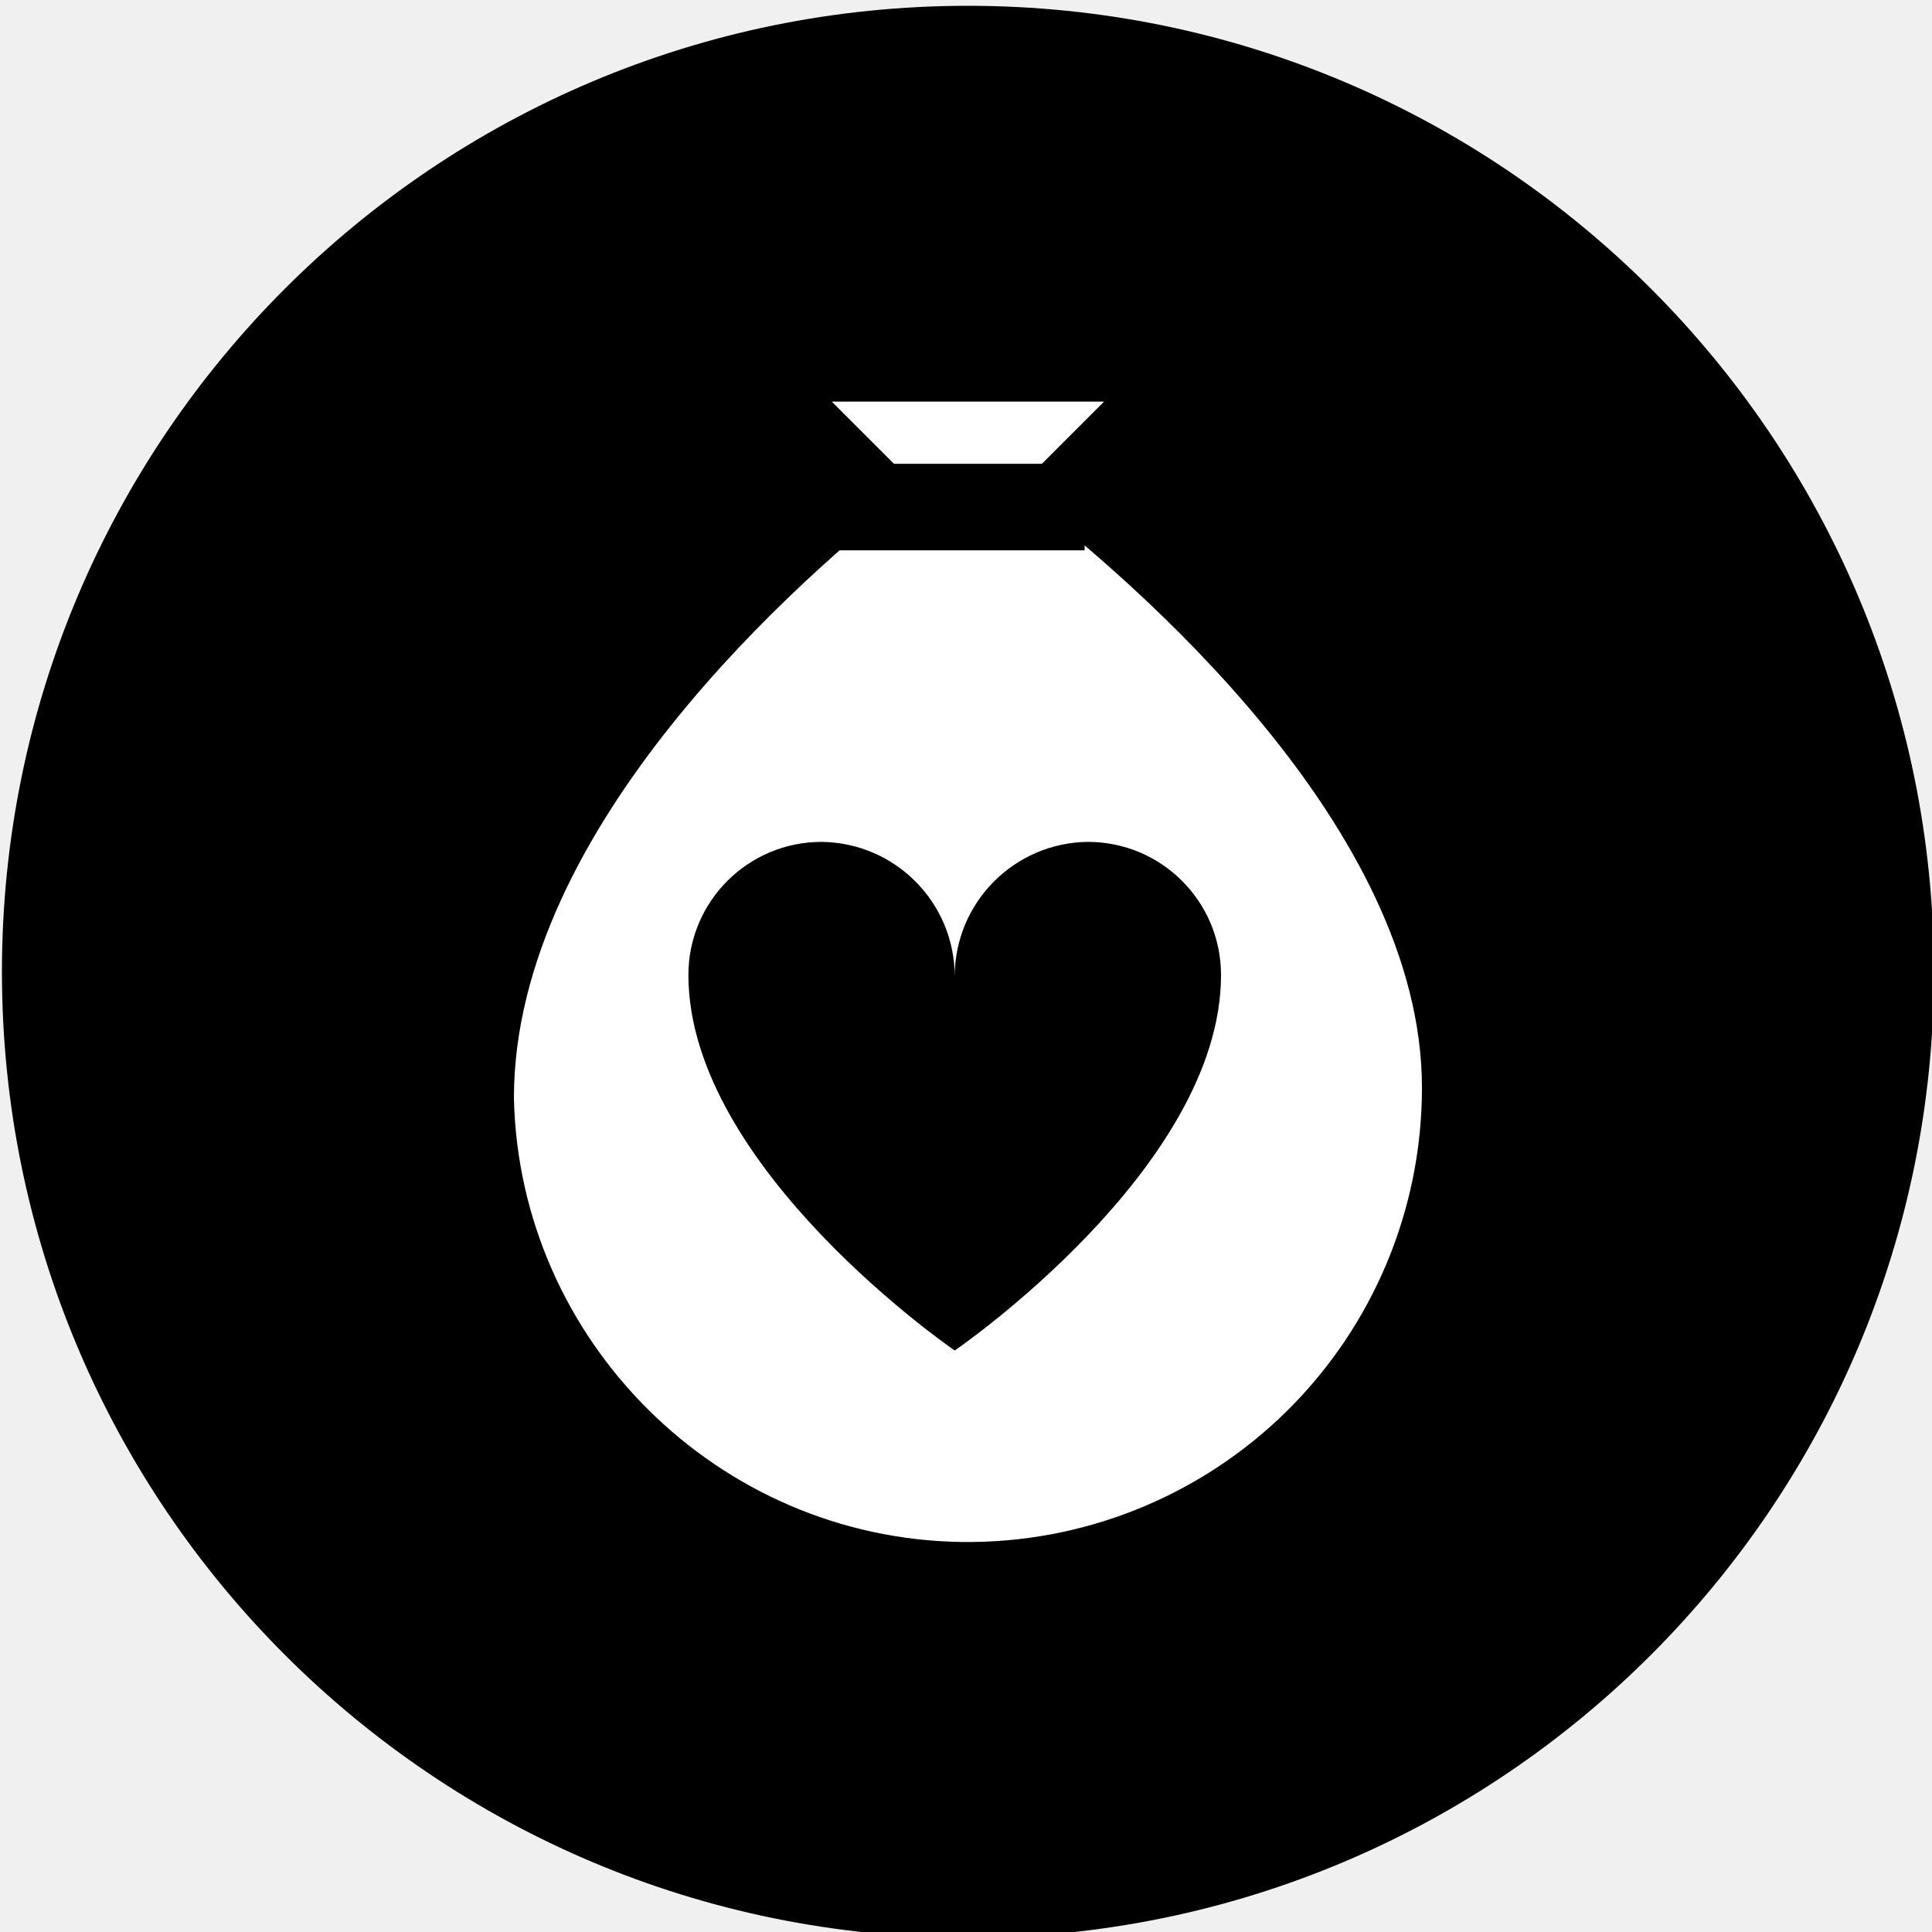
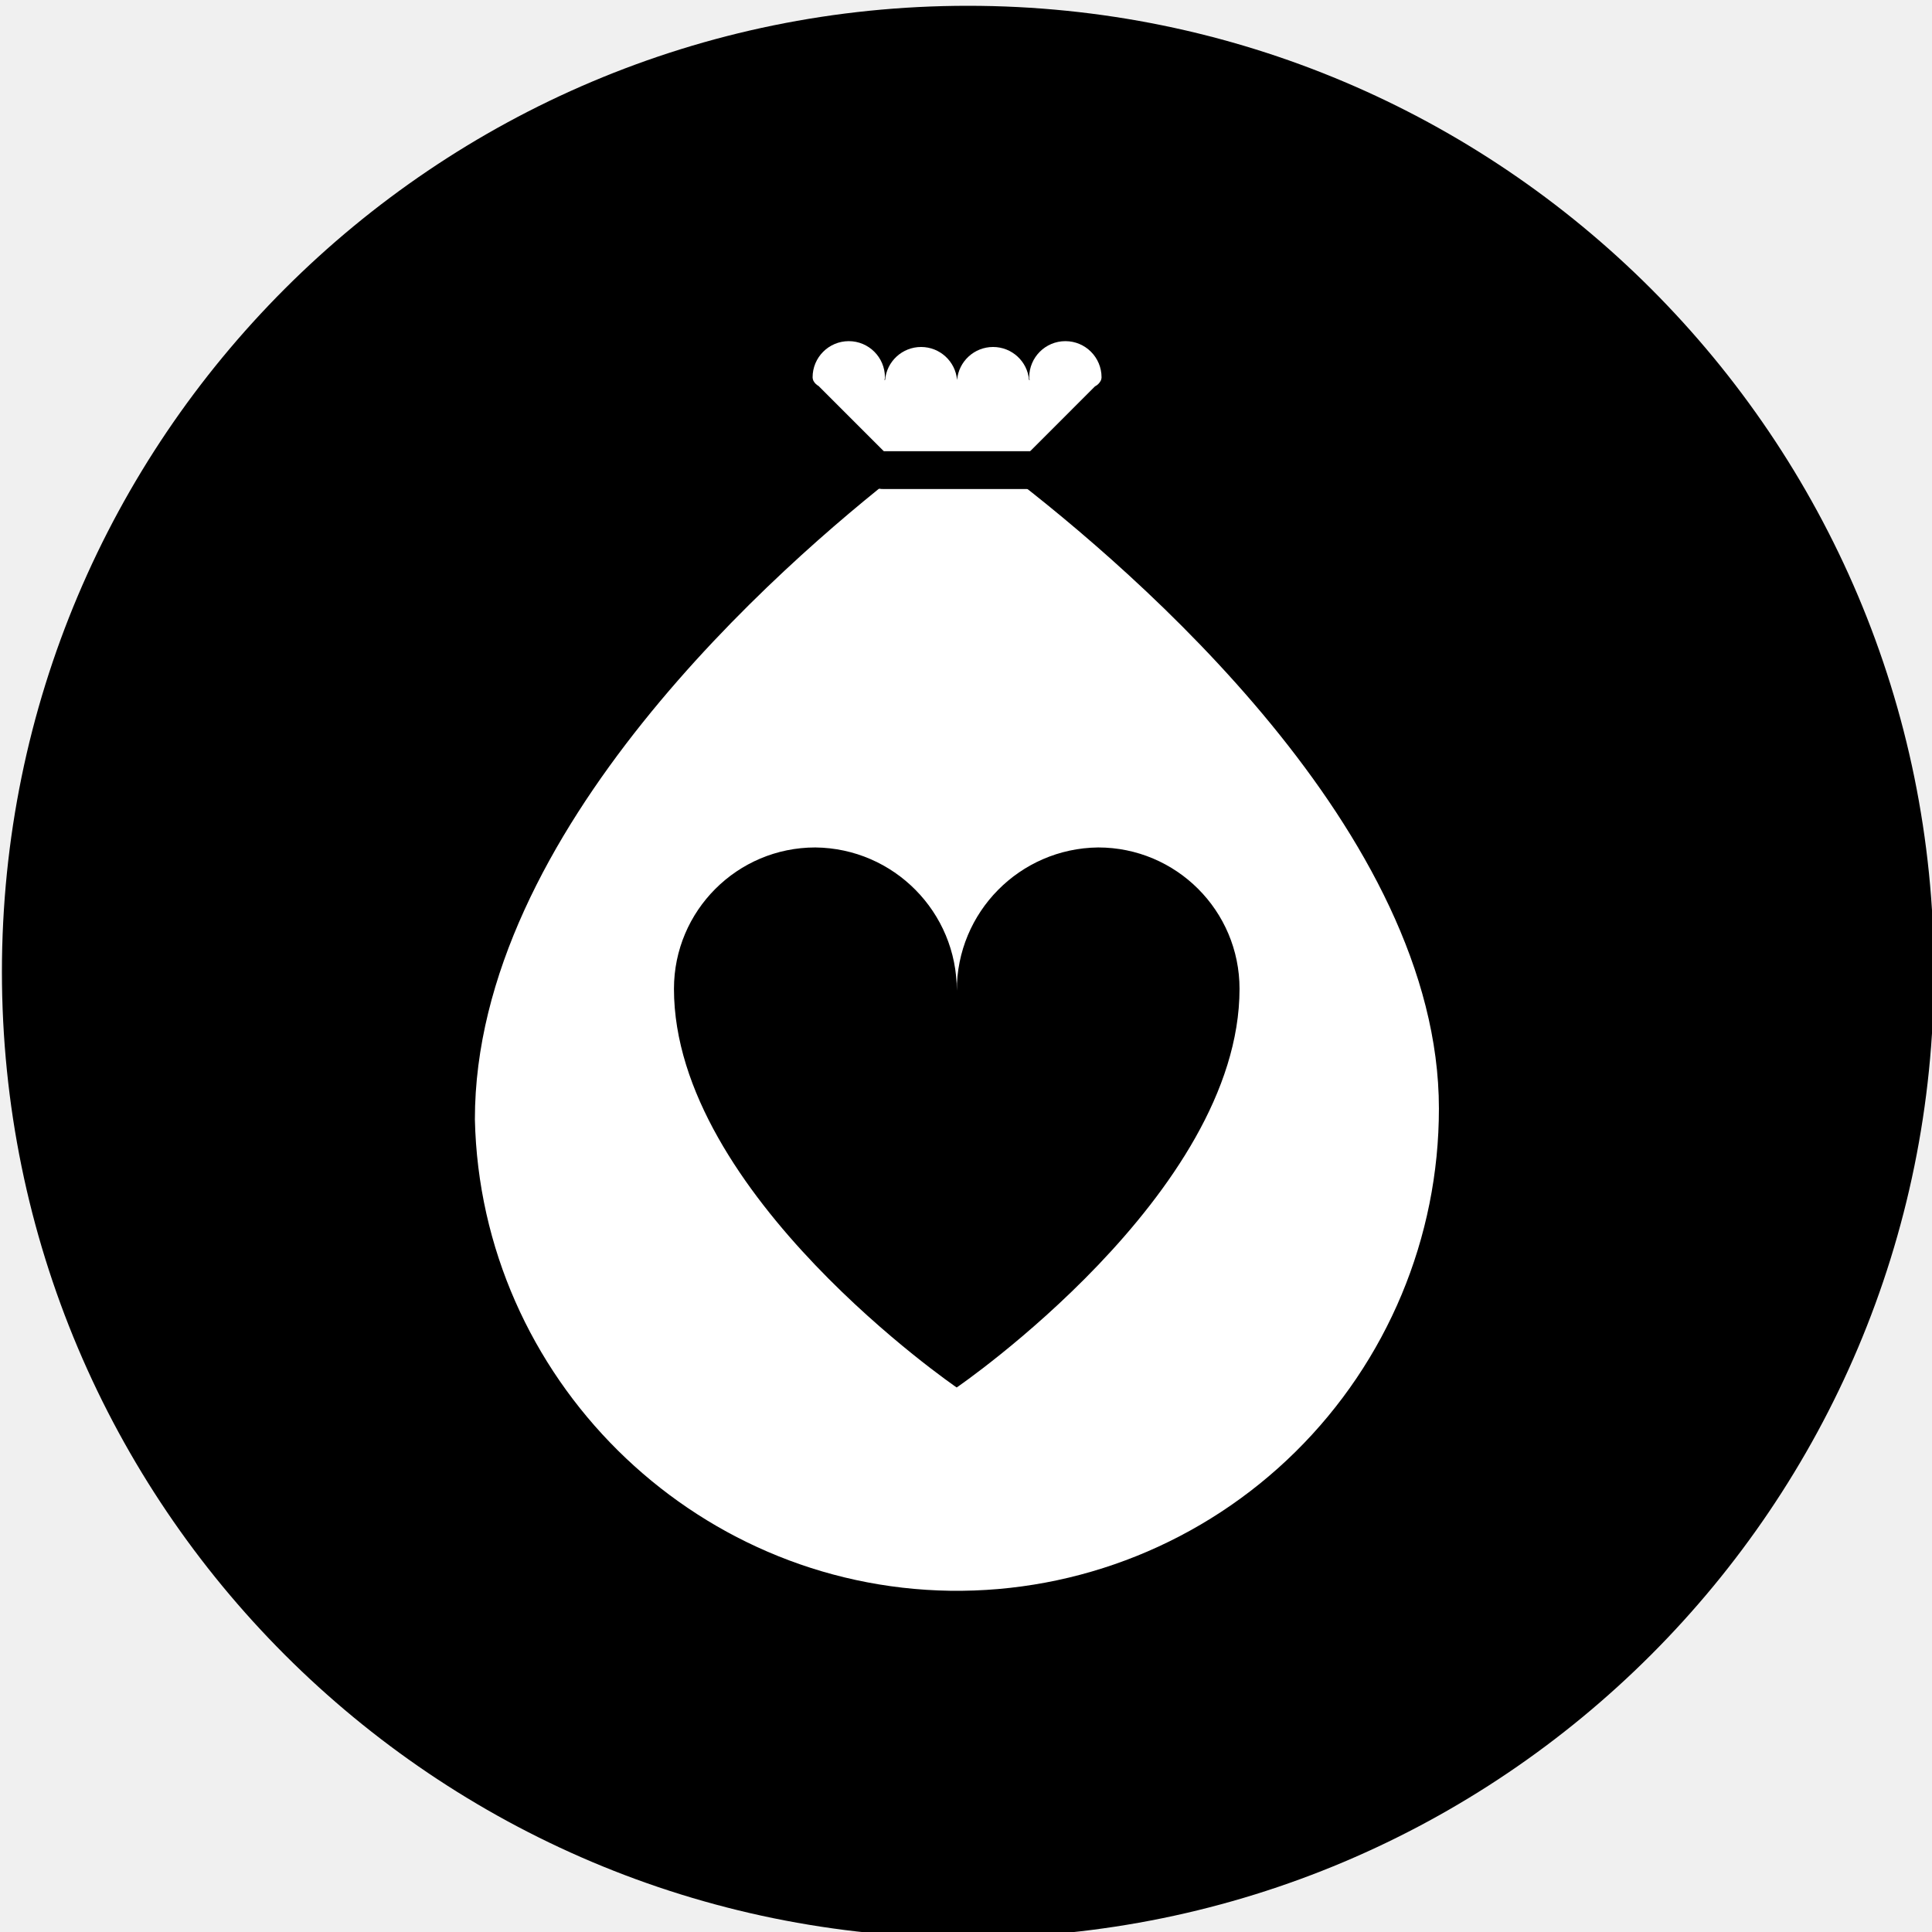
<svg xmlns="http://www.w3.org/2000/svg" id="Layer_1" data-name="Layer 1" viewBox="0 0 500 500">
  <defs>
    <style>.cls-1{fill:#fff;}</style>
  </defs>
+   <path d="M250.72,50h-.11c0,.36.06.72.06,1.09C250.67,50.69,250.69,50.33,250.72,50Z" />
+   <path d="M201,50l.32.31c-.05-.1-.08-.21-.12-.31Z" />
+   <path d="M300.27,50h-.12l-.06.18Z" />
+   <path d="M268.11,82.12,276,74.29l22.11-22.12a4.49,4.49,0,0,0,2-2l.06-.18a2.54,2.54,0,0,0,.18-.91,12.42,12.42,0,1,0-24.83,0,2.77,2.77,0,0,0,.17.91h-.23a12.41,12.41,0,0,0-24.72,0c0,.36-.05.72-.05,1.09,0-.37,0-.73-.06-1.09a12.41,12.41,0,0,0-24.72,0h-.23a2.54,2.54,0,0,0,.18-.91,12.42,12.42,0,1,0-24.83,0,2.77,2.77,0,0,0,.17.91c0,.1.07.21.12.31A4.55,4.55,0,0,0,203,52l22.59,22.58,6.29,6.3c-42,32.66-146.86,124.09-146.86,223,2,88.64,74.54,160.59,163.19,161.83A165.59,165.59,0,0,0,416.19,300.16C416.19,205.44,312,115.69,268.11,82.12Z" />
+   <path id="Path_3793" data-name="Path 3793" class="cls-1" d="M299.16,210.48a49.1,49.1,0,0,0-48.54,49.19,49.1,49.1,0,0,0-48.54-49.19A48.55,48.55,0,0,0,153.54,259c0,70.47,97.08,136.9,97.08,136.9S347.71,329.5,347.71,259a48.55,48.55,0,0,0-48.54-48.55Z" />
+   <path class="cls-1" d="M276,87.41h-50.4a6.5,6.5,0,0,1,0-13H276a6.5,6.5,0,0,1,0,13Z" />
  <circle cx="250.5" cy="251.5" r="250" />
-   <path class="cls-1" d="M262.91,126.76l5.57-5.57,17.26-17.26H215.26l17.5,17.5,4.46,4.46C207.4,149.08,133,214,133,284.19c1.39,62.92,52.91,114,115.84,114.87A117.54,117.54,0,0,0,368,281.53C368,214.3,294,150.58,262.91,126.76Z" />
-   <path id="Path_3793" data-name="Path 3793" d="M281.54,217.88a34.84,34.84,0,0,0-34.46,34.91,34.84,34.84,0,0,0-34.46-34.91,34.45,34.45,0,0,0-34.46,34.45c0,50,68.92,97.18,68.92,97.18S316,302.36,316,252.33a34.45,34.45,0,0,0-34.46-34.45Z" />
-   <rect x="223.12" y="126.57" width="49.85" height="9.31" />
-   <rect x="215.38" y="120.03" width="65.32" height="22.4" />
+   <path d="M247.69,495.25h-.08c0,.27,0,.54,0,.82C247.65,495.79,247.67,495.52,247.69,495.25Z" />
+   <path d="M210.2,495.25l.25.24a2.44,2.44,0,0,1-.1-.24Z" />
+   <path d="M285,495.25H285s0,.09-.05.13Z" />
+   <path class="cls-1" d="M260.8,122.58l5.9-5.9L283.37,100a3.41,3.41,0,0,0,1.53-1.53s0-.09.05-.13a2.28,2.28,0,0,0,.13-.69,9.36,9.36,0,0,0-18.72,0,2.28,2.28,0,0,0,.13.69h-.17a9.35,9.35,0,0,0-18.63,0c0,.27,0,.54,0,.82,0-.28,0-.55,0-.82a9.35,9.35,0,0,0-18.63,0h-.17a2.28,2.28,0,0,0,.13-.69,9.36,9.36,0,0,0-18.72,0,2.28,2.28,0,0,0,.13.69,2.44,2.44,0,0,0,.1.24,3.29,3.29,0,0,0,1.31,1.31l17,17,4.74,4.75c-31.66,24.61-110.68,93.52-110.68,168.05,1.48,66.81,56.18,121,123,122A124.78,124.78,0,0,0,372.39,286.9C372.39,215.52,293.84,147.88,260.8,122.58Z" />
+   <path id="Path_3793-2" data-name="Path 3793" d="M284.2,219.32a37,37,0,0,0-36.58,37.07A37,37,0,0,0,211,219.32a36.59,36.59,0,0,0-36.58,36.59c0,53.11,73.17,103.17,73.17,103.17S320.79,309,320.79,255.91a36.59,36.59,0,0,0-36.59-36.59Z" />
+   <path d="M266.7,126.56h-38a4.9,4.9,0,1,1,0-9.79h38a4.9,4.9,0,1,1,0,9.79Z" />
</svg>
